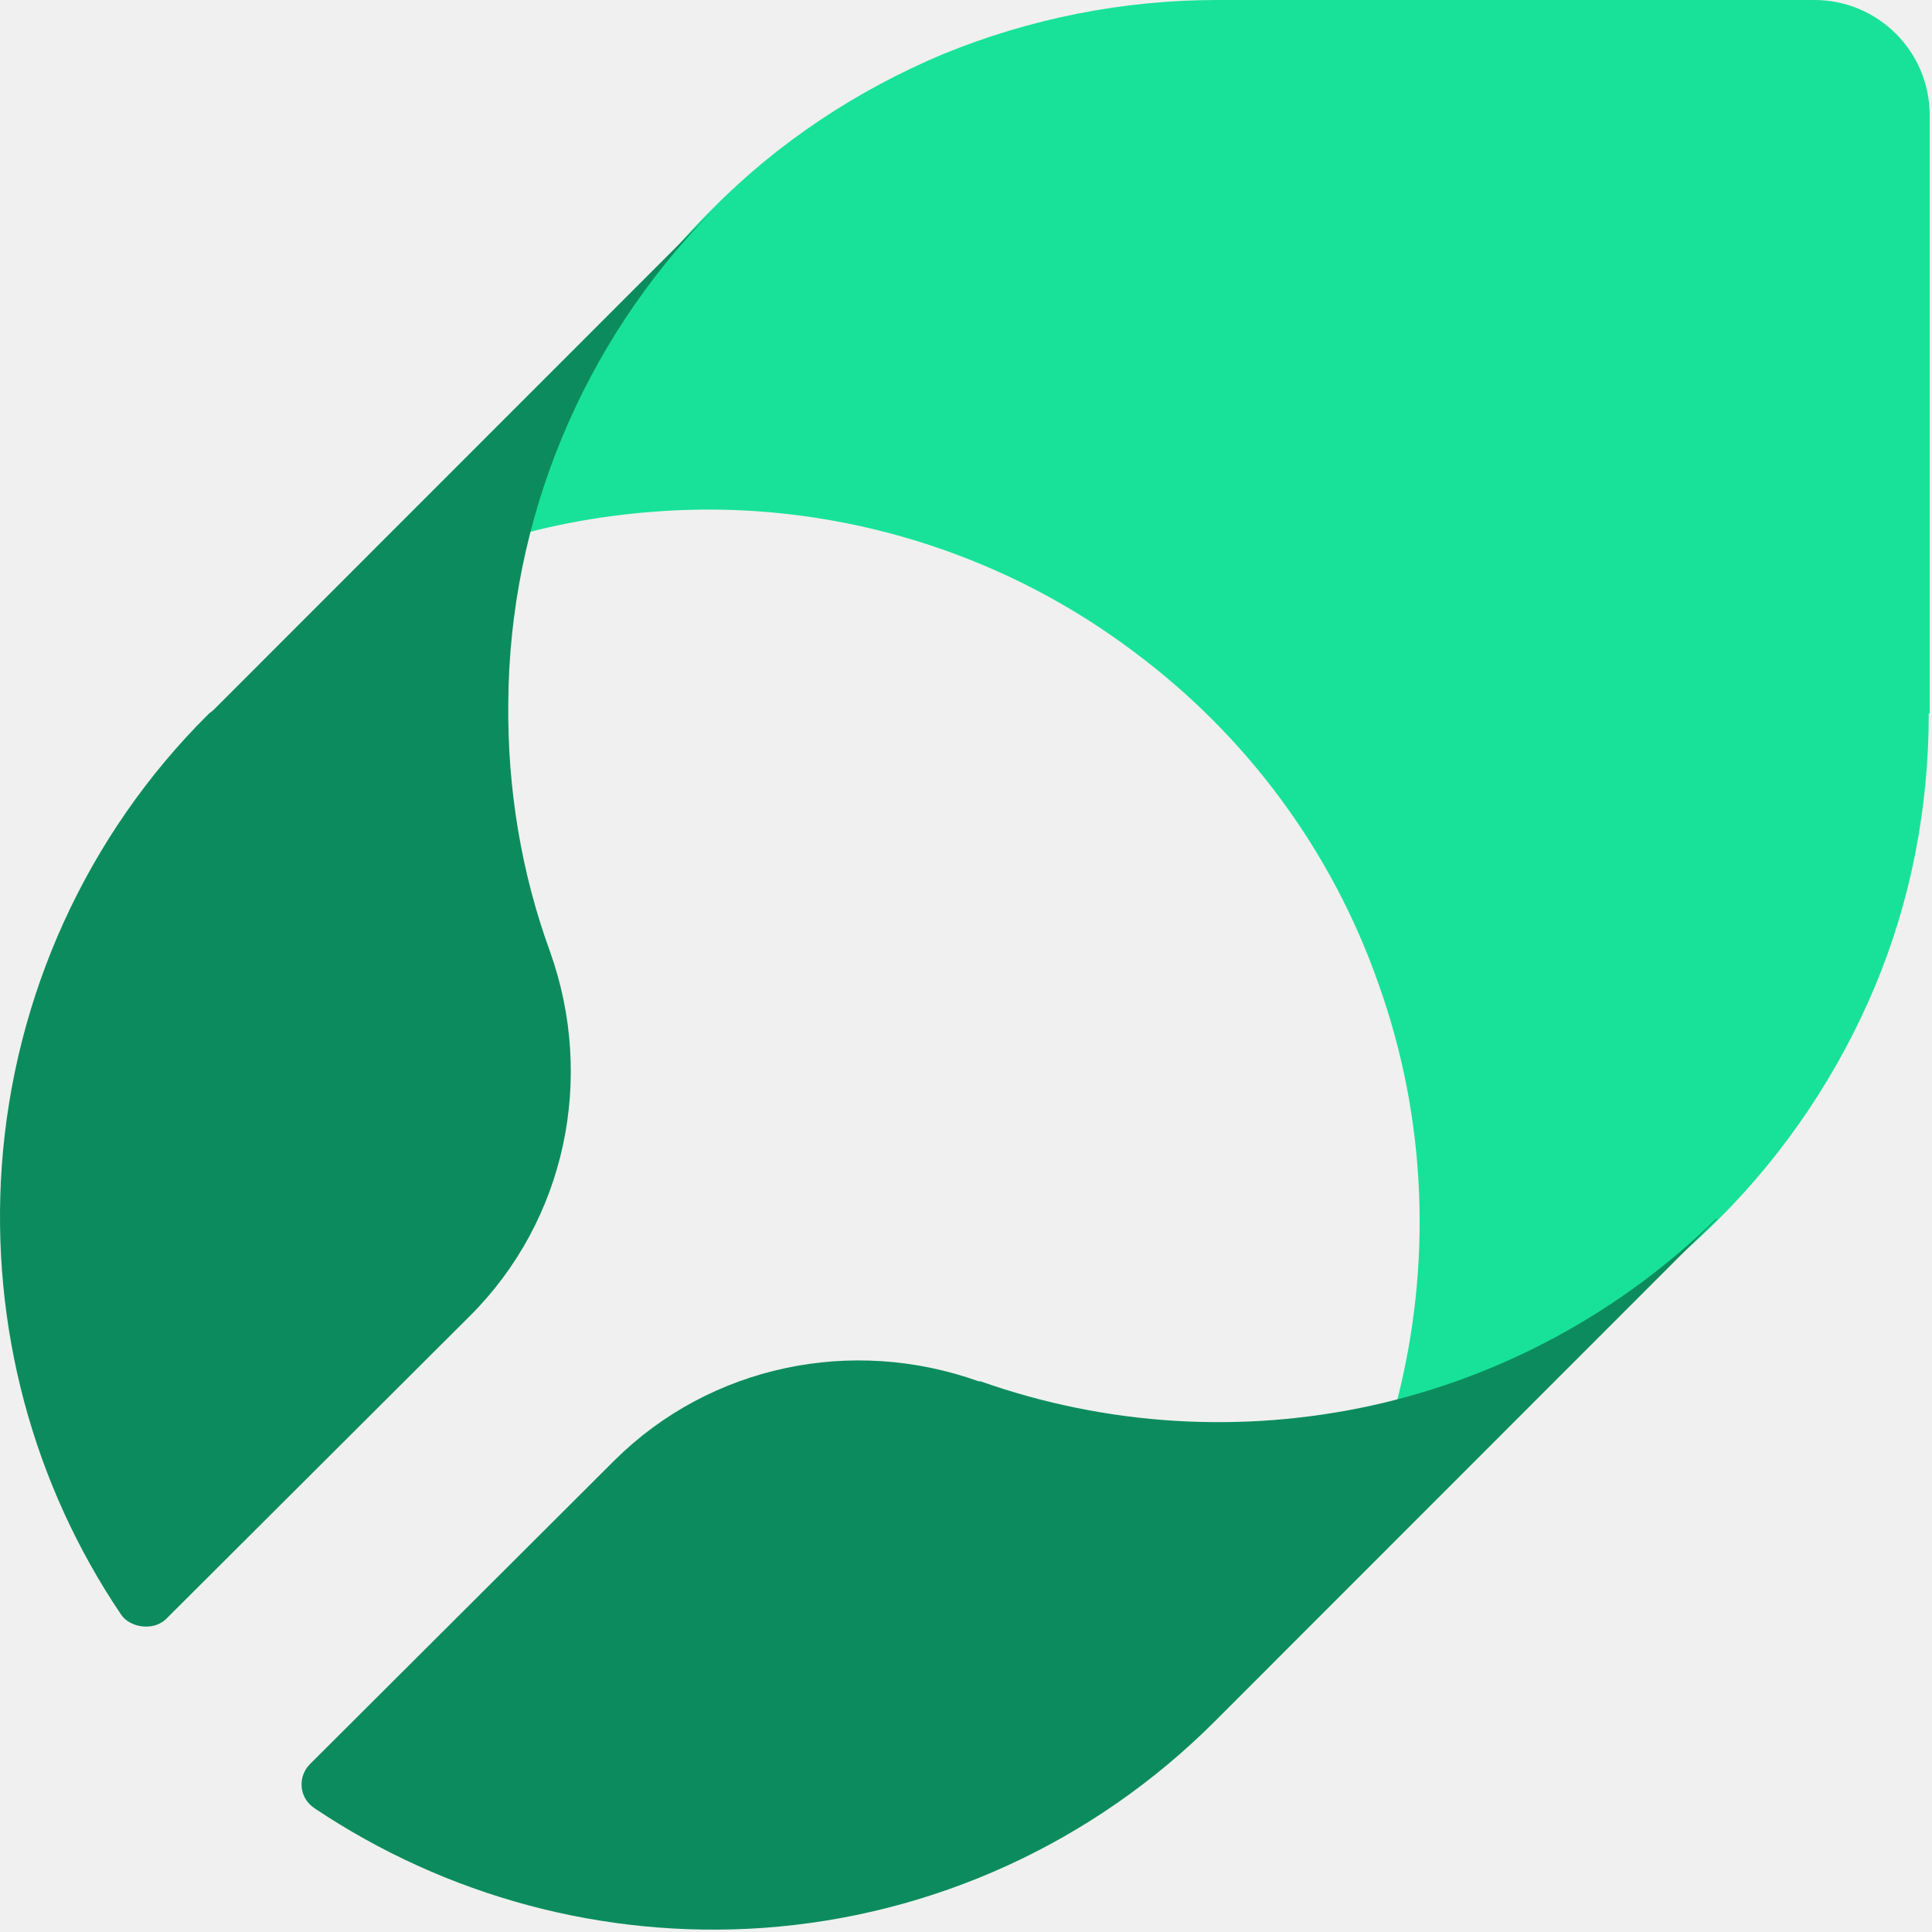
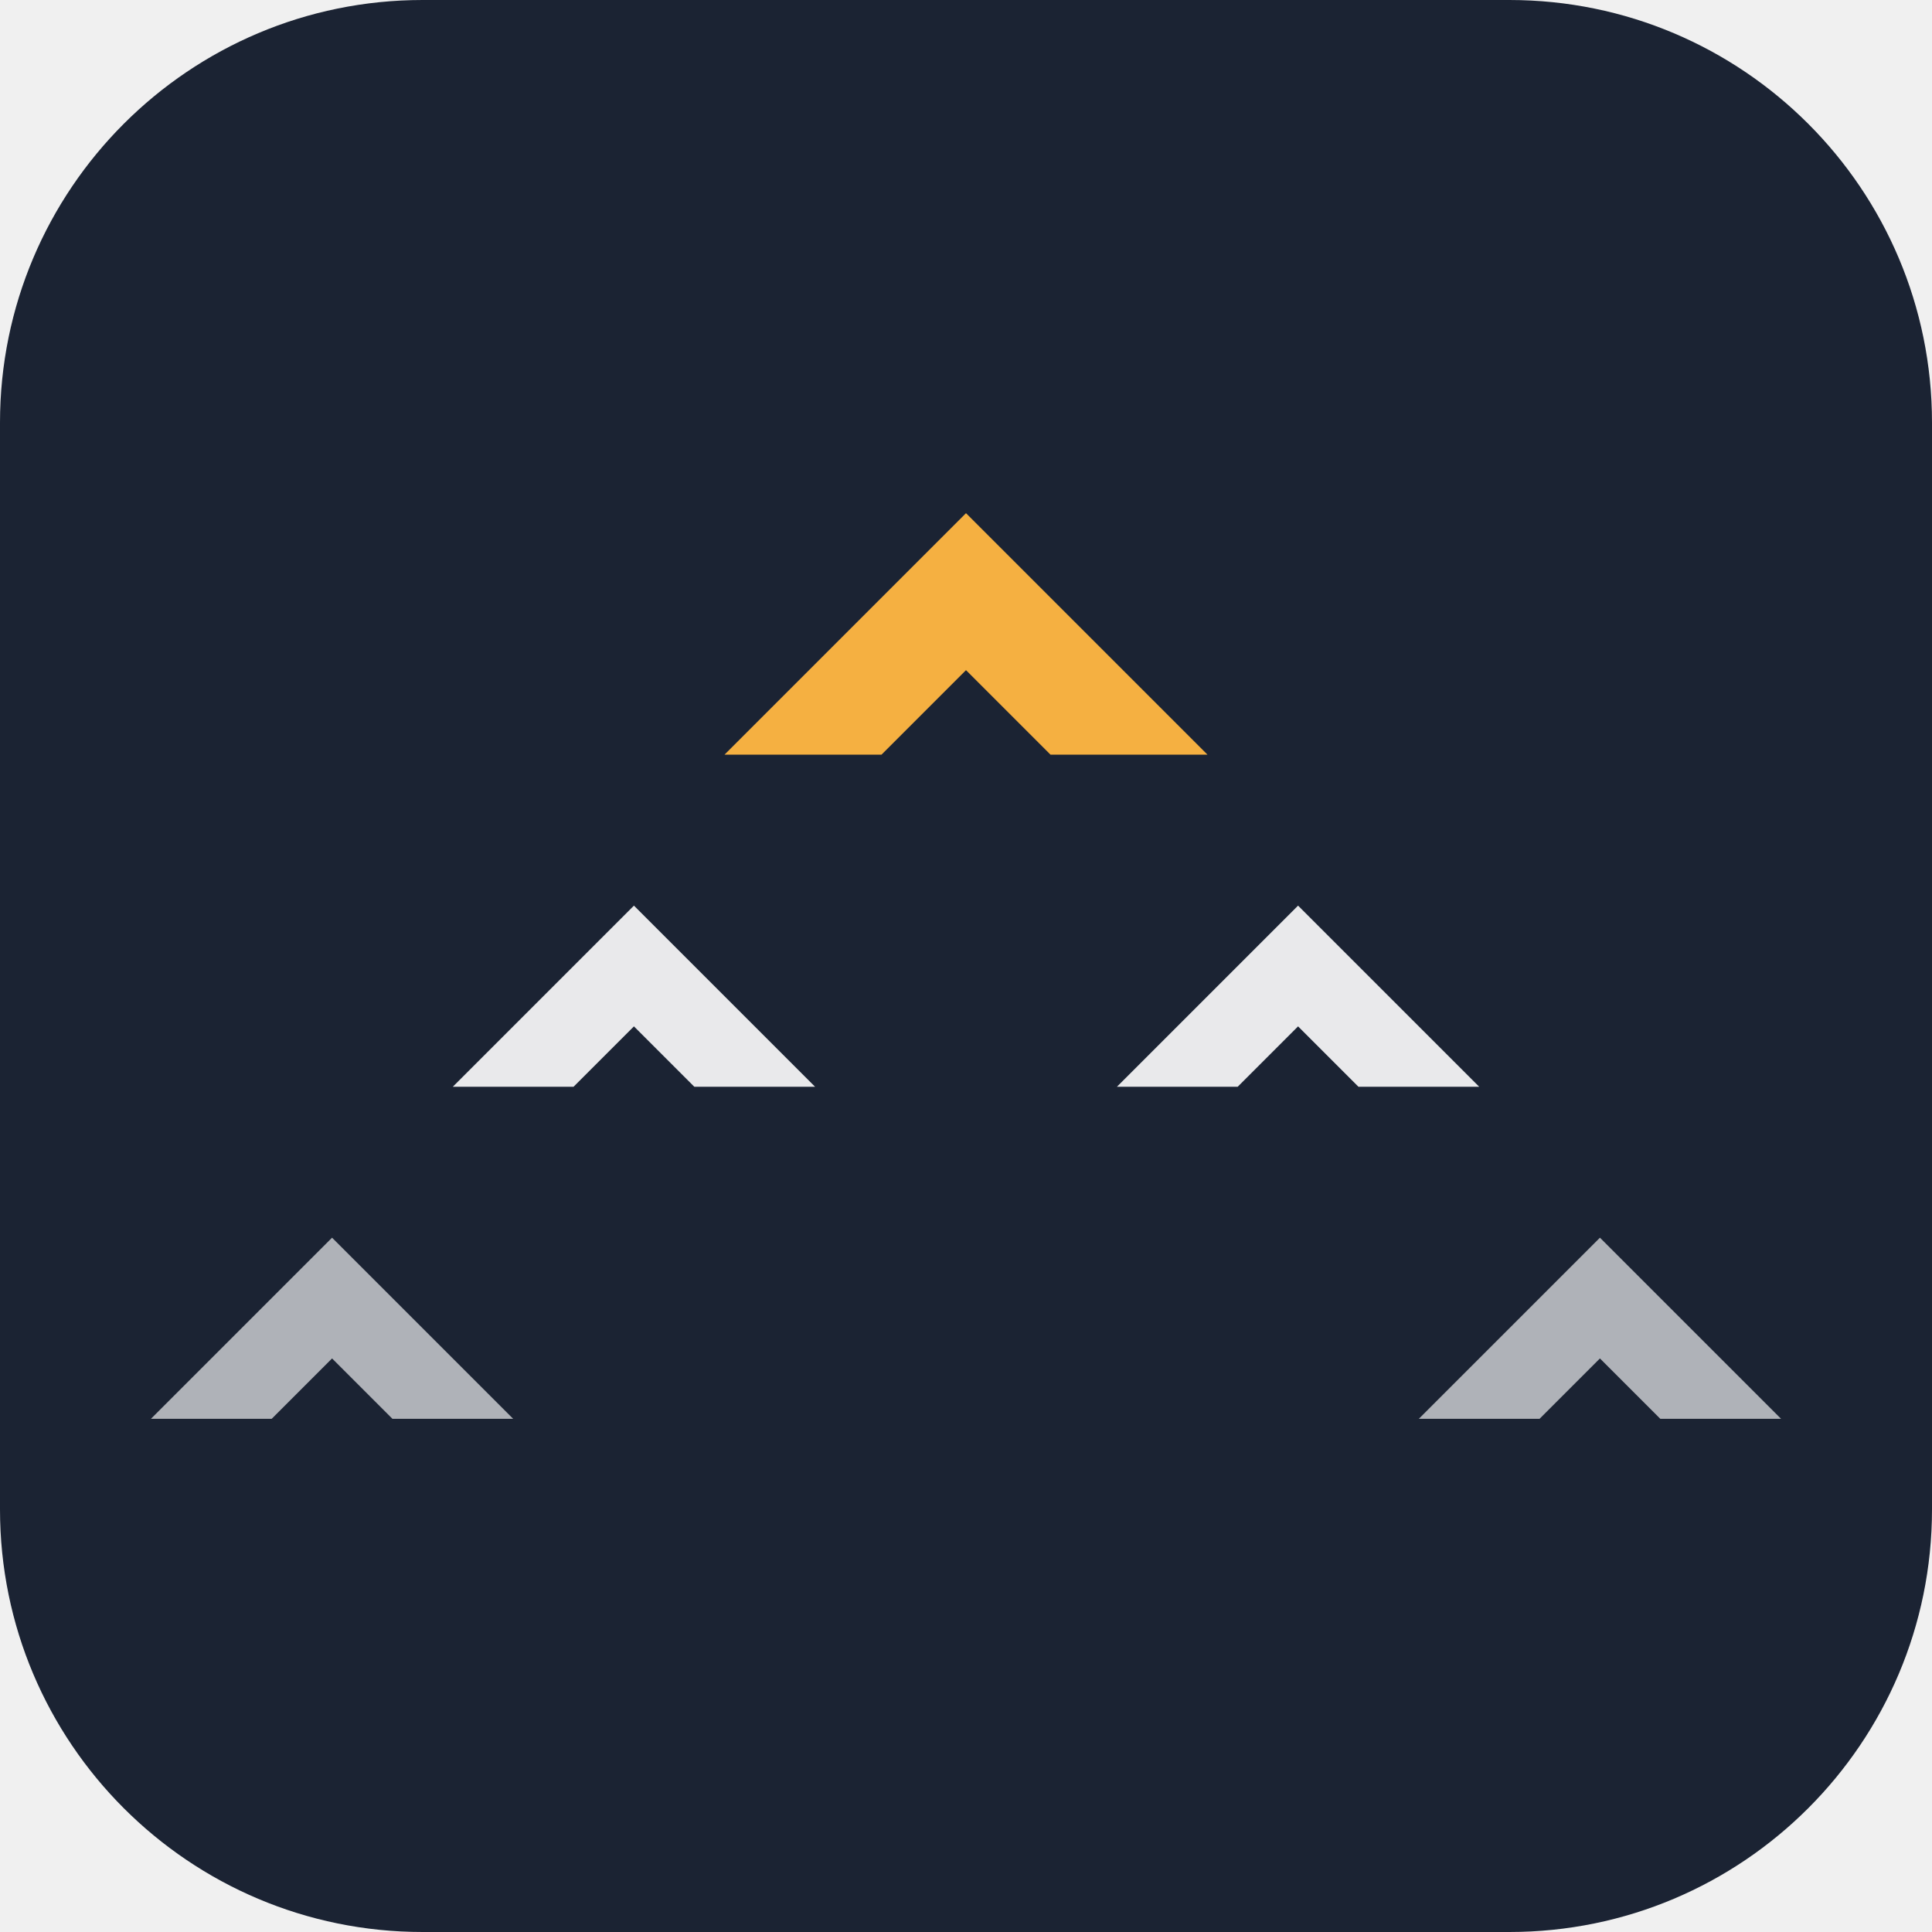
- <svg xmlns="http://www.w3.org/2000/svg" width="502" height="502" viewBox="0 0 502 502" fill="none">
-   <path d="M501.402 185.33V29.962C501.402 13.29 487.876 0 471.453 0H316.156C291.763 0 267.611 4.832 245.15 14.014C222.689 23.438 202.16 36.969 185.012 54.367L183.804 55.575C161.101 78.53 144.92 107.042 136.708 138.454C151.441 134.588 166.656 132.655 181.871 132.413C222.447 131.93 262.298 144.978 294.661 169.383C323.885 191.13 346.104 221.092 358.18 255.645C370.739 290.681 372.188 328.859 362.769 364.862C393.925 356.647 422.666 340.457 445.611 317.744L446.818 316.536C463.966 299.38 477.732 278.841 487.151 256.37C496.571 233.898 501.16 209.735 501.16 185.33H501.402Z" fill="#18E299" />
-   <path d="M132.071 182.706C132.312 135.044 151.32 89.307 184.764 55.125L55.557 184.391C55.076 184.873 54.594 185.113 54.113 185.595C22.593 216.888 3.586 258.774 0.458 303.066C-2.43 344.47 8.397 385.392 31.496 419.575C33.699 422.835 39.677 423.907 43.046 420.778L122.206 341.822C146.989 317.028 154.689 280.198 142.899 247.219C135.44 226.758 131.831 204.852 132.071 182.706Z" fill="#0C8C5E" />
-   <path d="M446.067 316.547C421.284 340.86 390.245 357.71 356.56 365.172C322.634 372.635 287.506 370.468 254.783 358.914C254.783 358.914 254.542 358.914 254.301 358.914C221.338 347.118 184.525 354.821 159.742 379.375L80.581 458.331C77.212 461.701 77.694 467.238 81.784 469.885C115.95 492.754 156.855 503.827 198.24 500.938C242.512 497.809 284.137 478.792 315.656 447.258L316.859 446.054L446.067 316.788V316.547Z" fill="#0C8C5E" />
+ <svg xmlns="http://www.w3.org/2000/svg" width="32" height="32" viewBox="0 0 32 32" fill="none">
+   <rect width="32" height="32" rx="7" fill="#1B2333" />
+   <g transform="translate(0 2.5)">
+     <path d="M16 6l4 4h-2.6L16 8.6 14.6 10H12z" fill="#F5B041" />
+     <path d="M10.5 12.5l3 3h-2l-1-1-1 1h-2zM21.5 12.5l3 3h-2l-1-1-1 1h-2z" fill="#FFFFFF" fill-opacity="0.9" />
+     <path d="M5.5 18l3 3h-2l-1-1-1 1h-2zM26.5 18l3 3h-2l-1-1-1 1h-2z" fill="#FFFFFF" fill-opacity="0.65" />
+   </g>
</svg>
